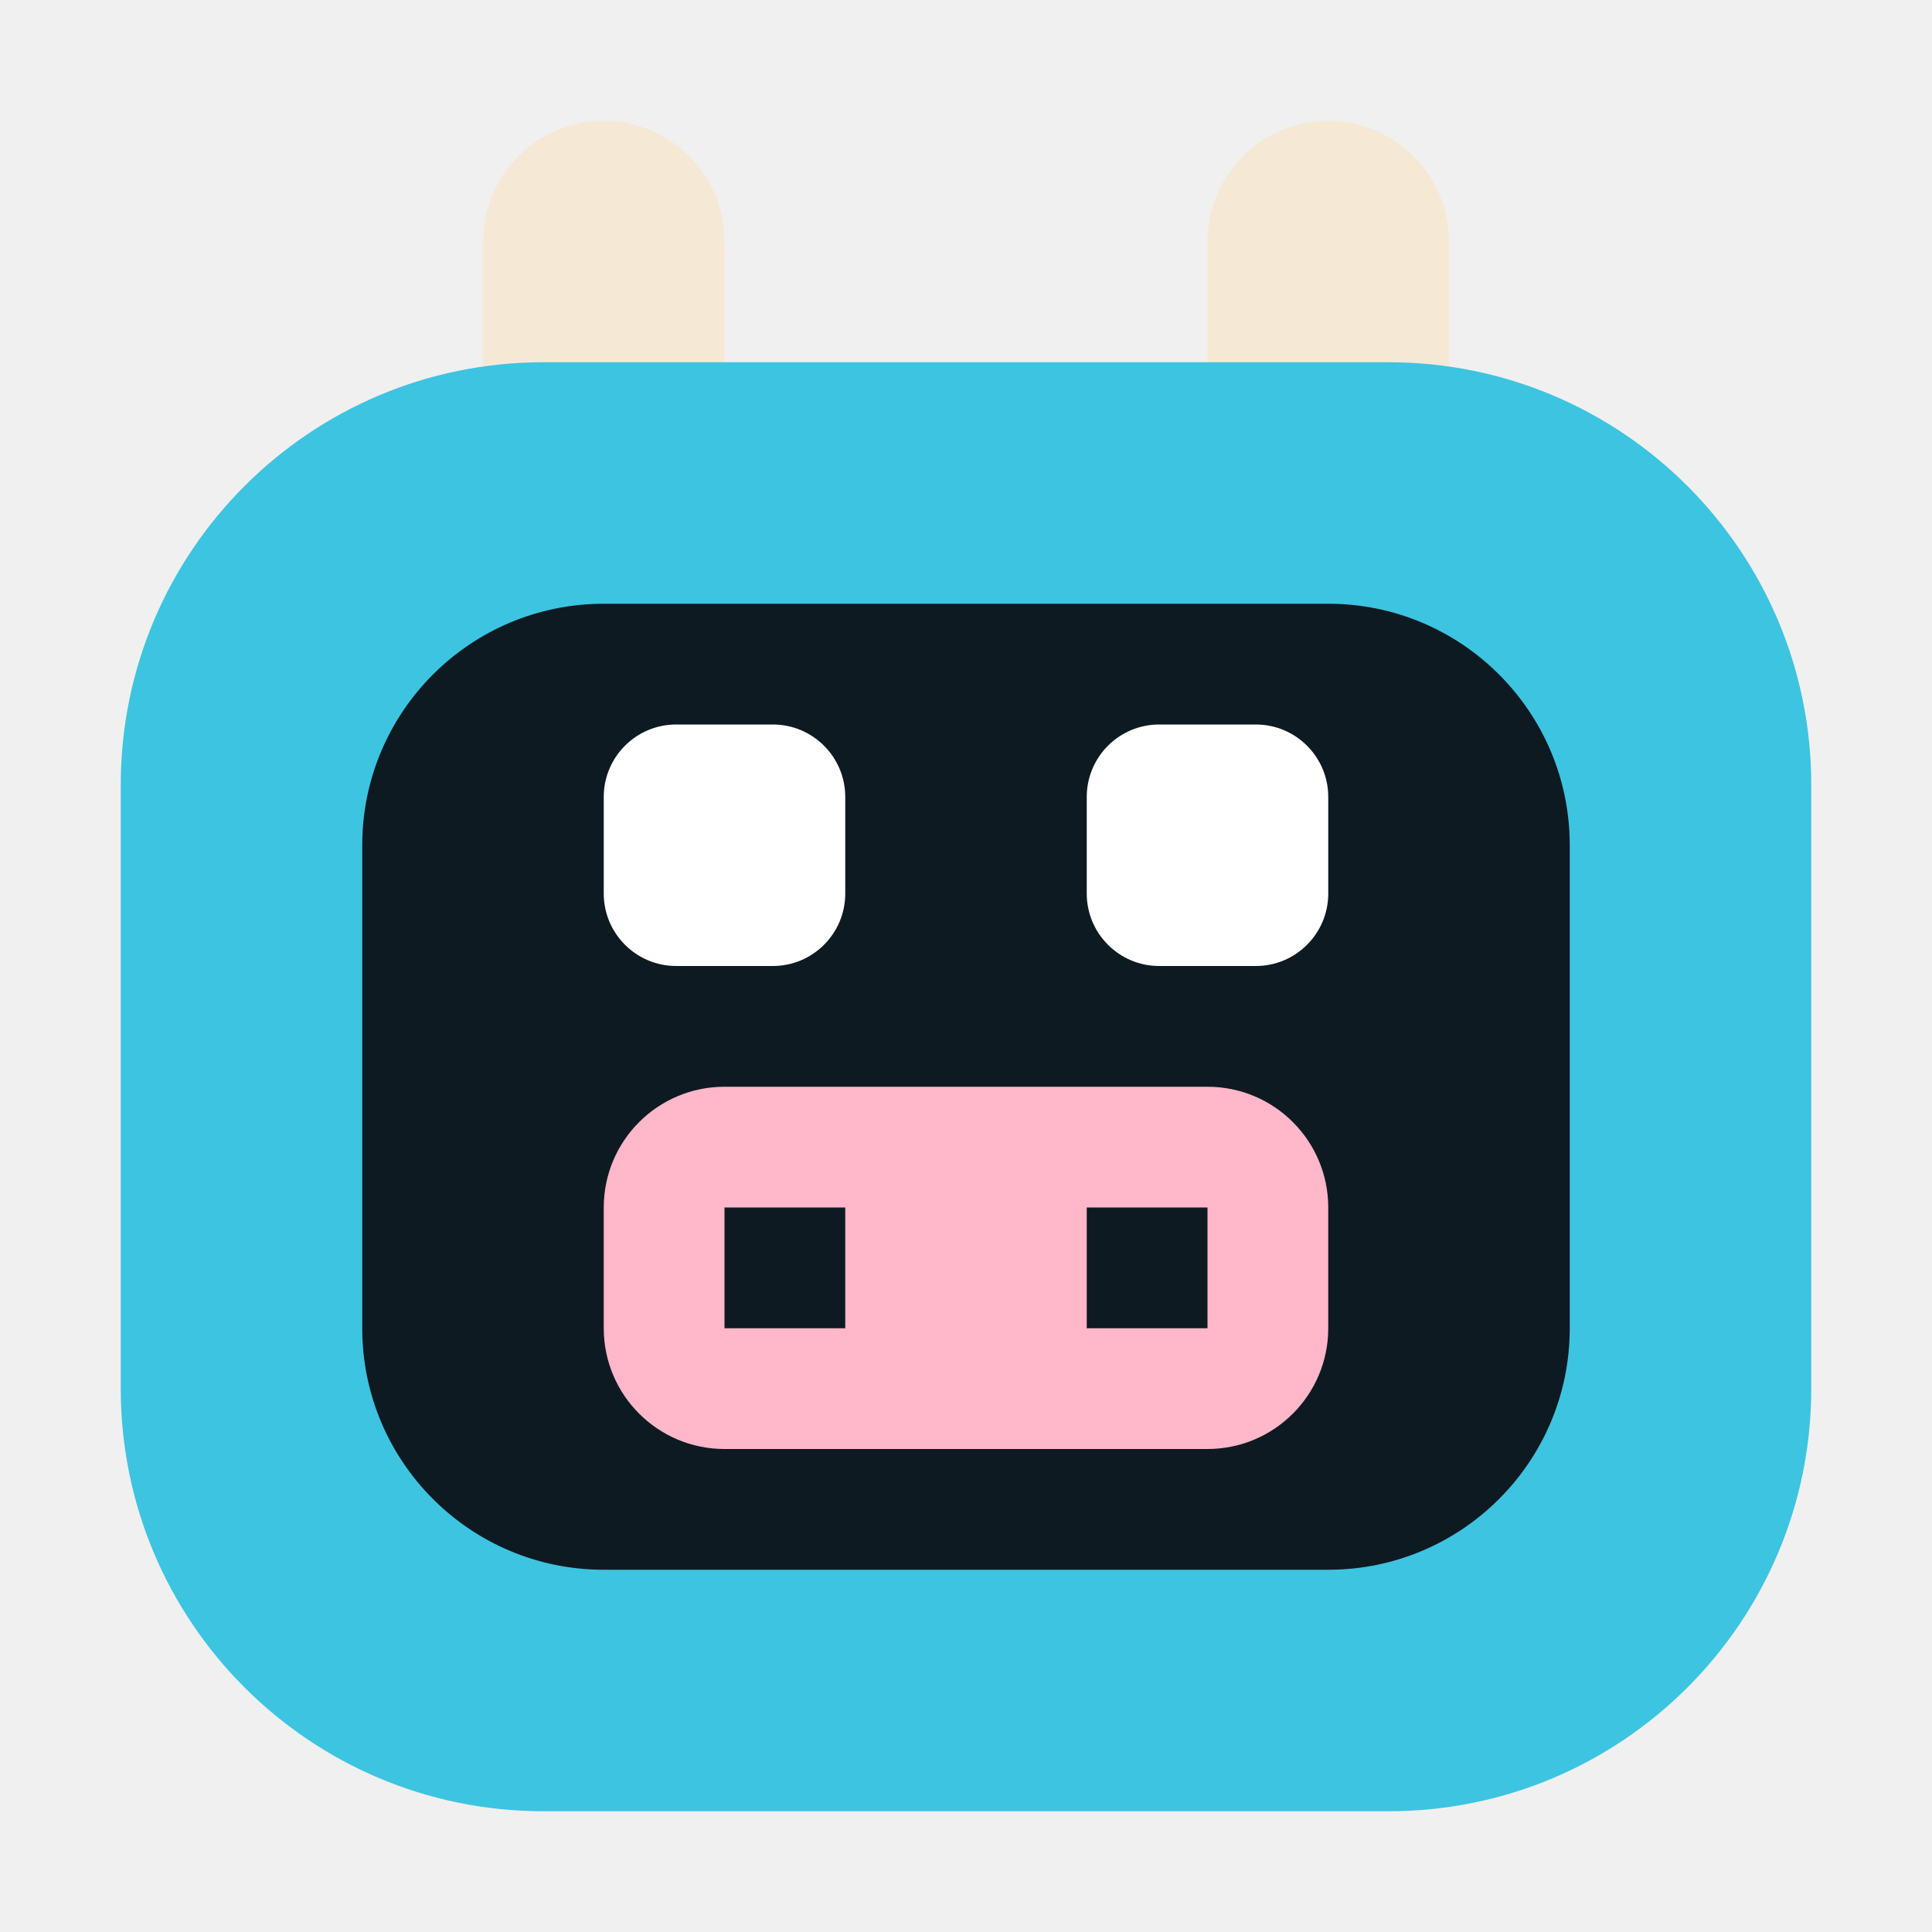
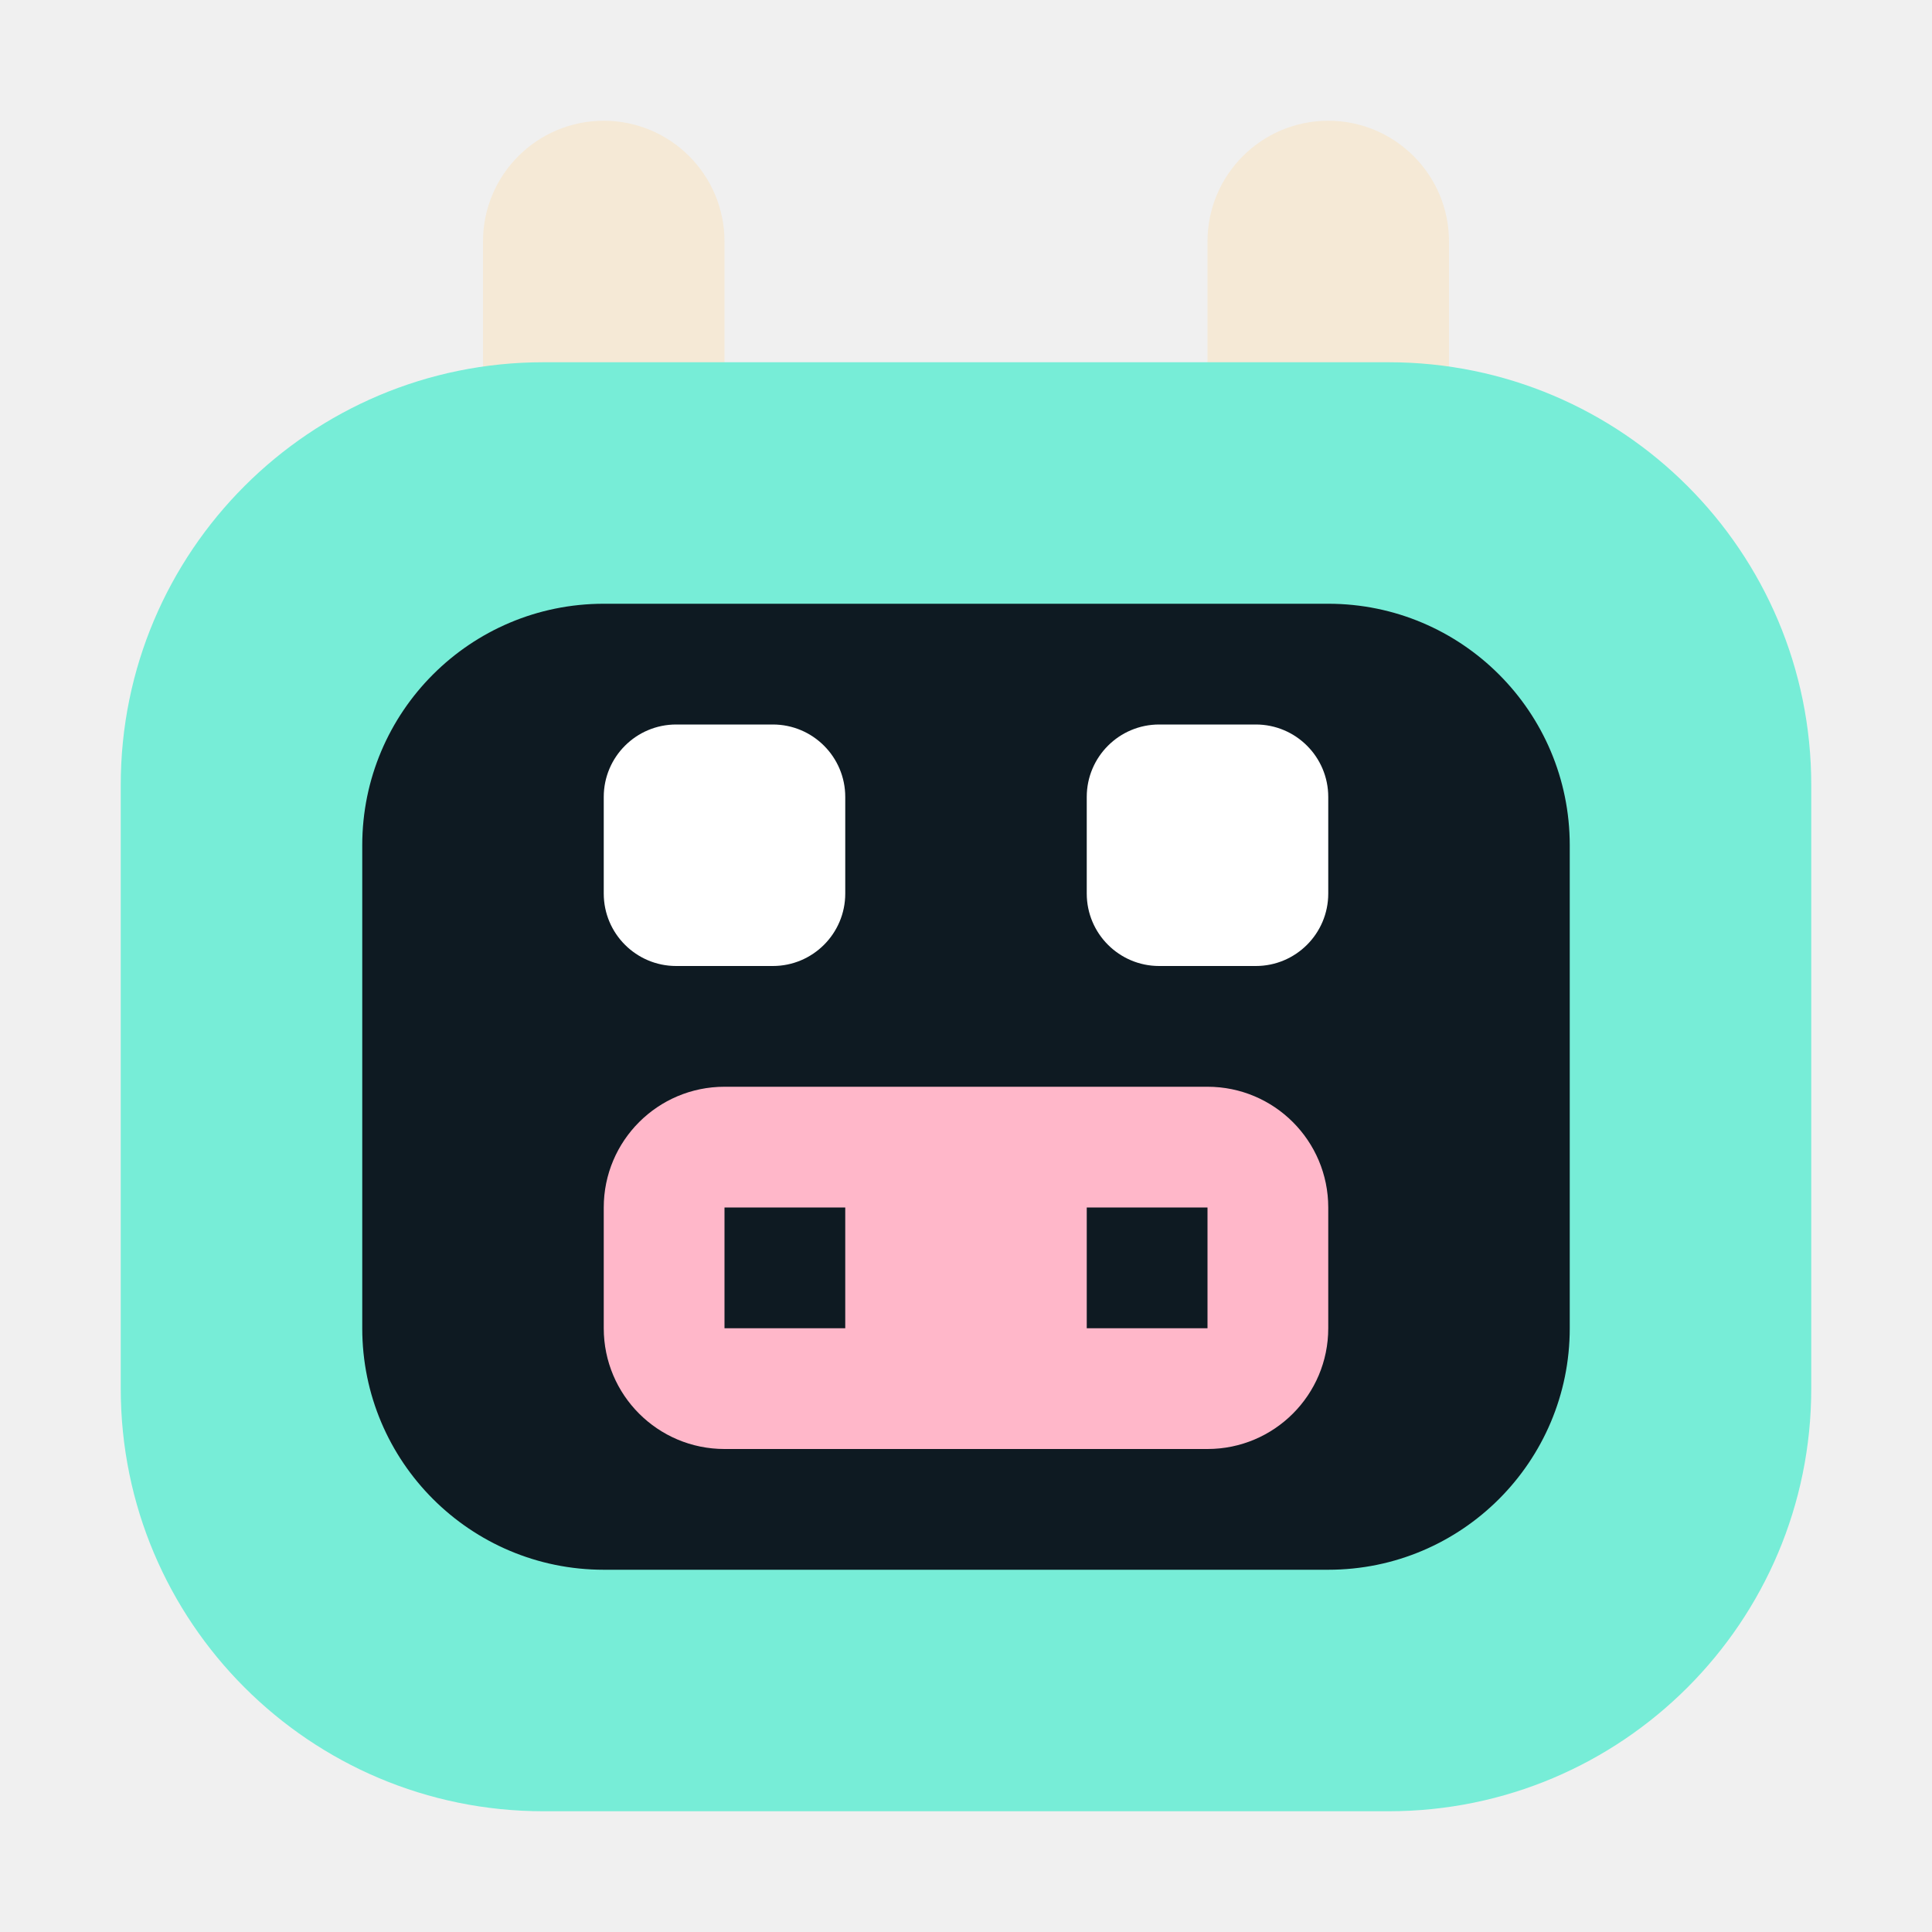
<svg xmlns="http://www.w3.org/2000/svg" viewBox="0 0 16 16" width="16" height="16">
  <rect x="4" y="1" width="2" height="3" rx="1" fill="#F5E9D6" />
  <rect x="10" y="1" width="2" height="3" rx="1" fill="#F5E9D6" />
-   <rect x="1" y="3" width="14" height="12" rx="3.5" fill="#3DC4E0" />
+   <rect x="1" y="3" width="14" height="12" rx="3.5" fill="#77EDD7" />
  <rect x="3" y="5" width="10" height="8" rx="2" fill="#0E1A22" />
  <rect x="5" y="6" width="2" height="2" rx="0.6" fill="#FFFFFF" />
  <rect x="9" y="6" width="2" height="2" rx="0.6" fill="#FFFFFF" />
  <rect x="5" y="9" width="6" height="3" rx="1" fill="#FFB7C9" />
  <rect x="6" y="10" width="1" height="1" fill="#0E1A22" />
  <rect x="9" y="10" width="1" height="1" fill="#0E1A22" />
</svg>
